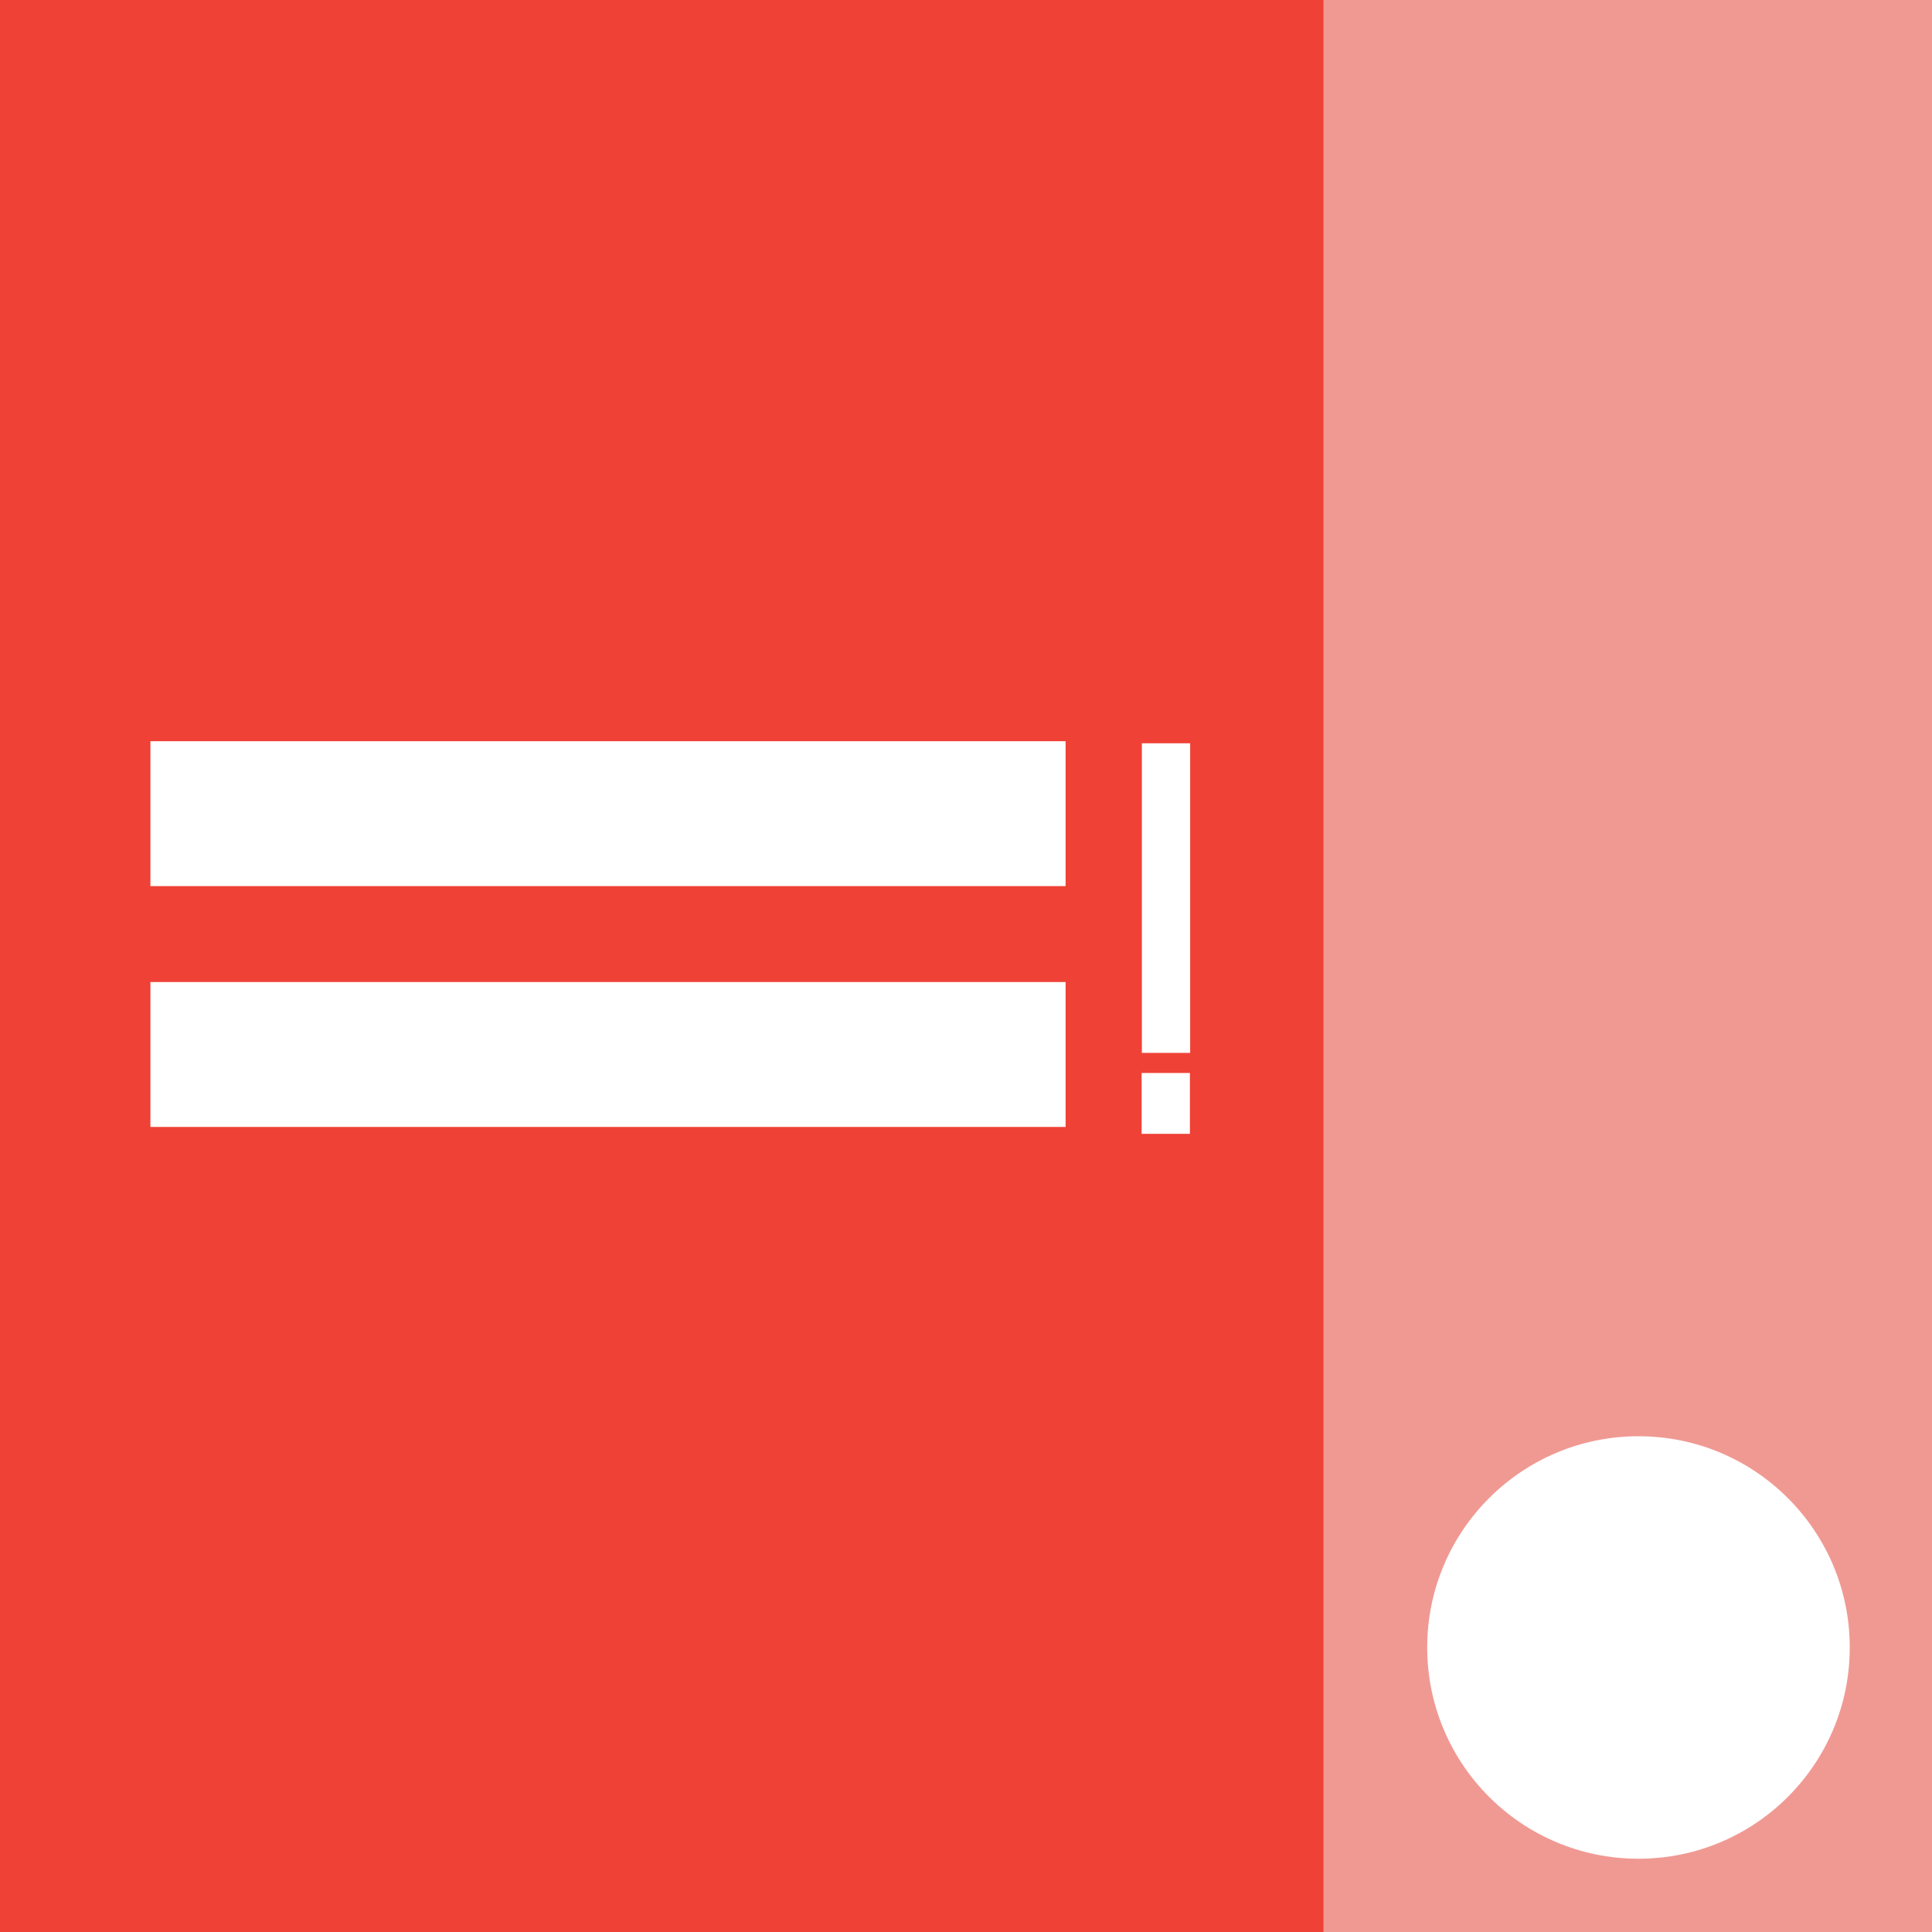
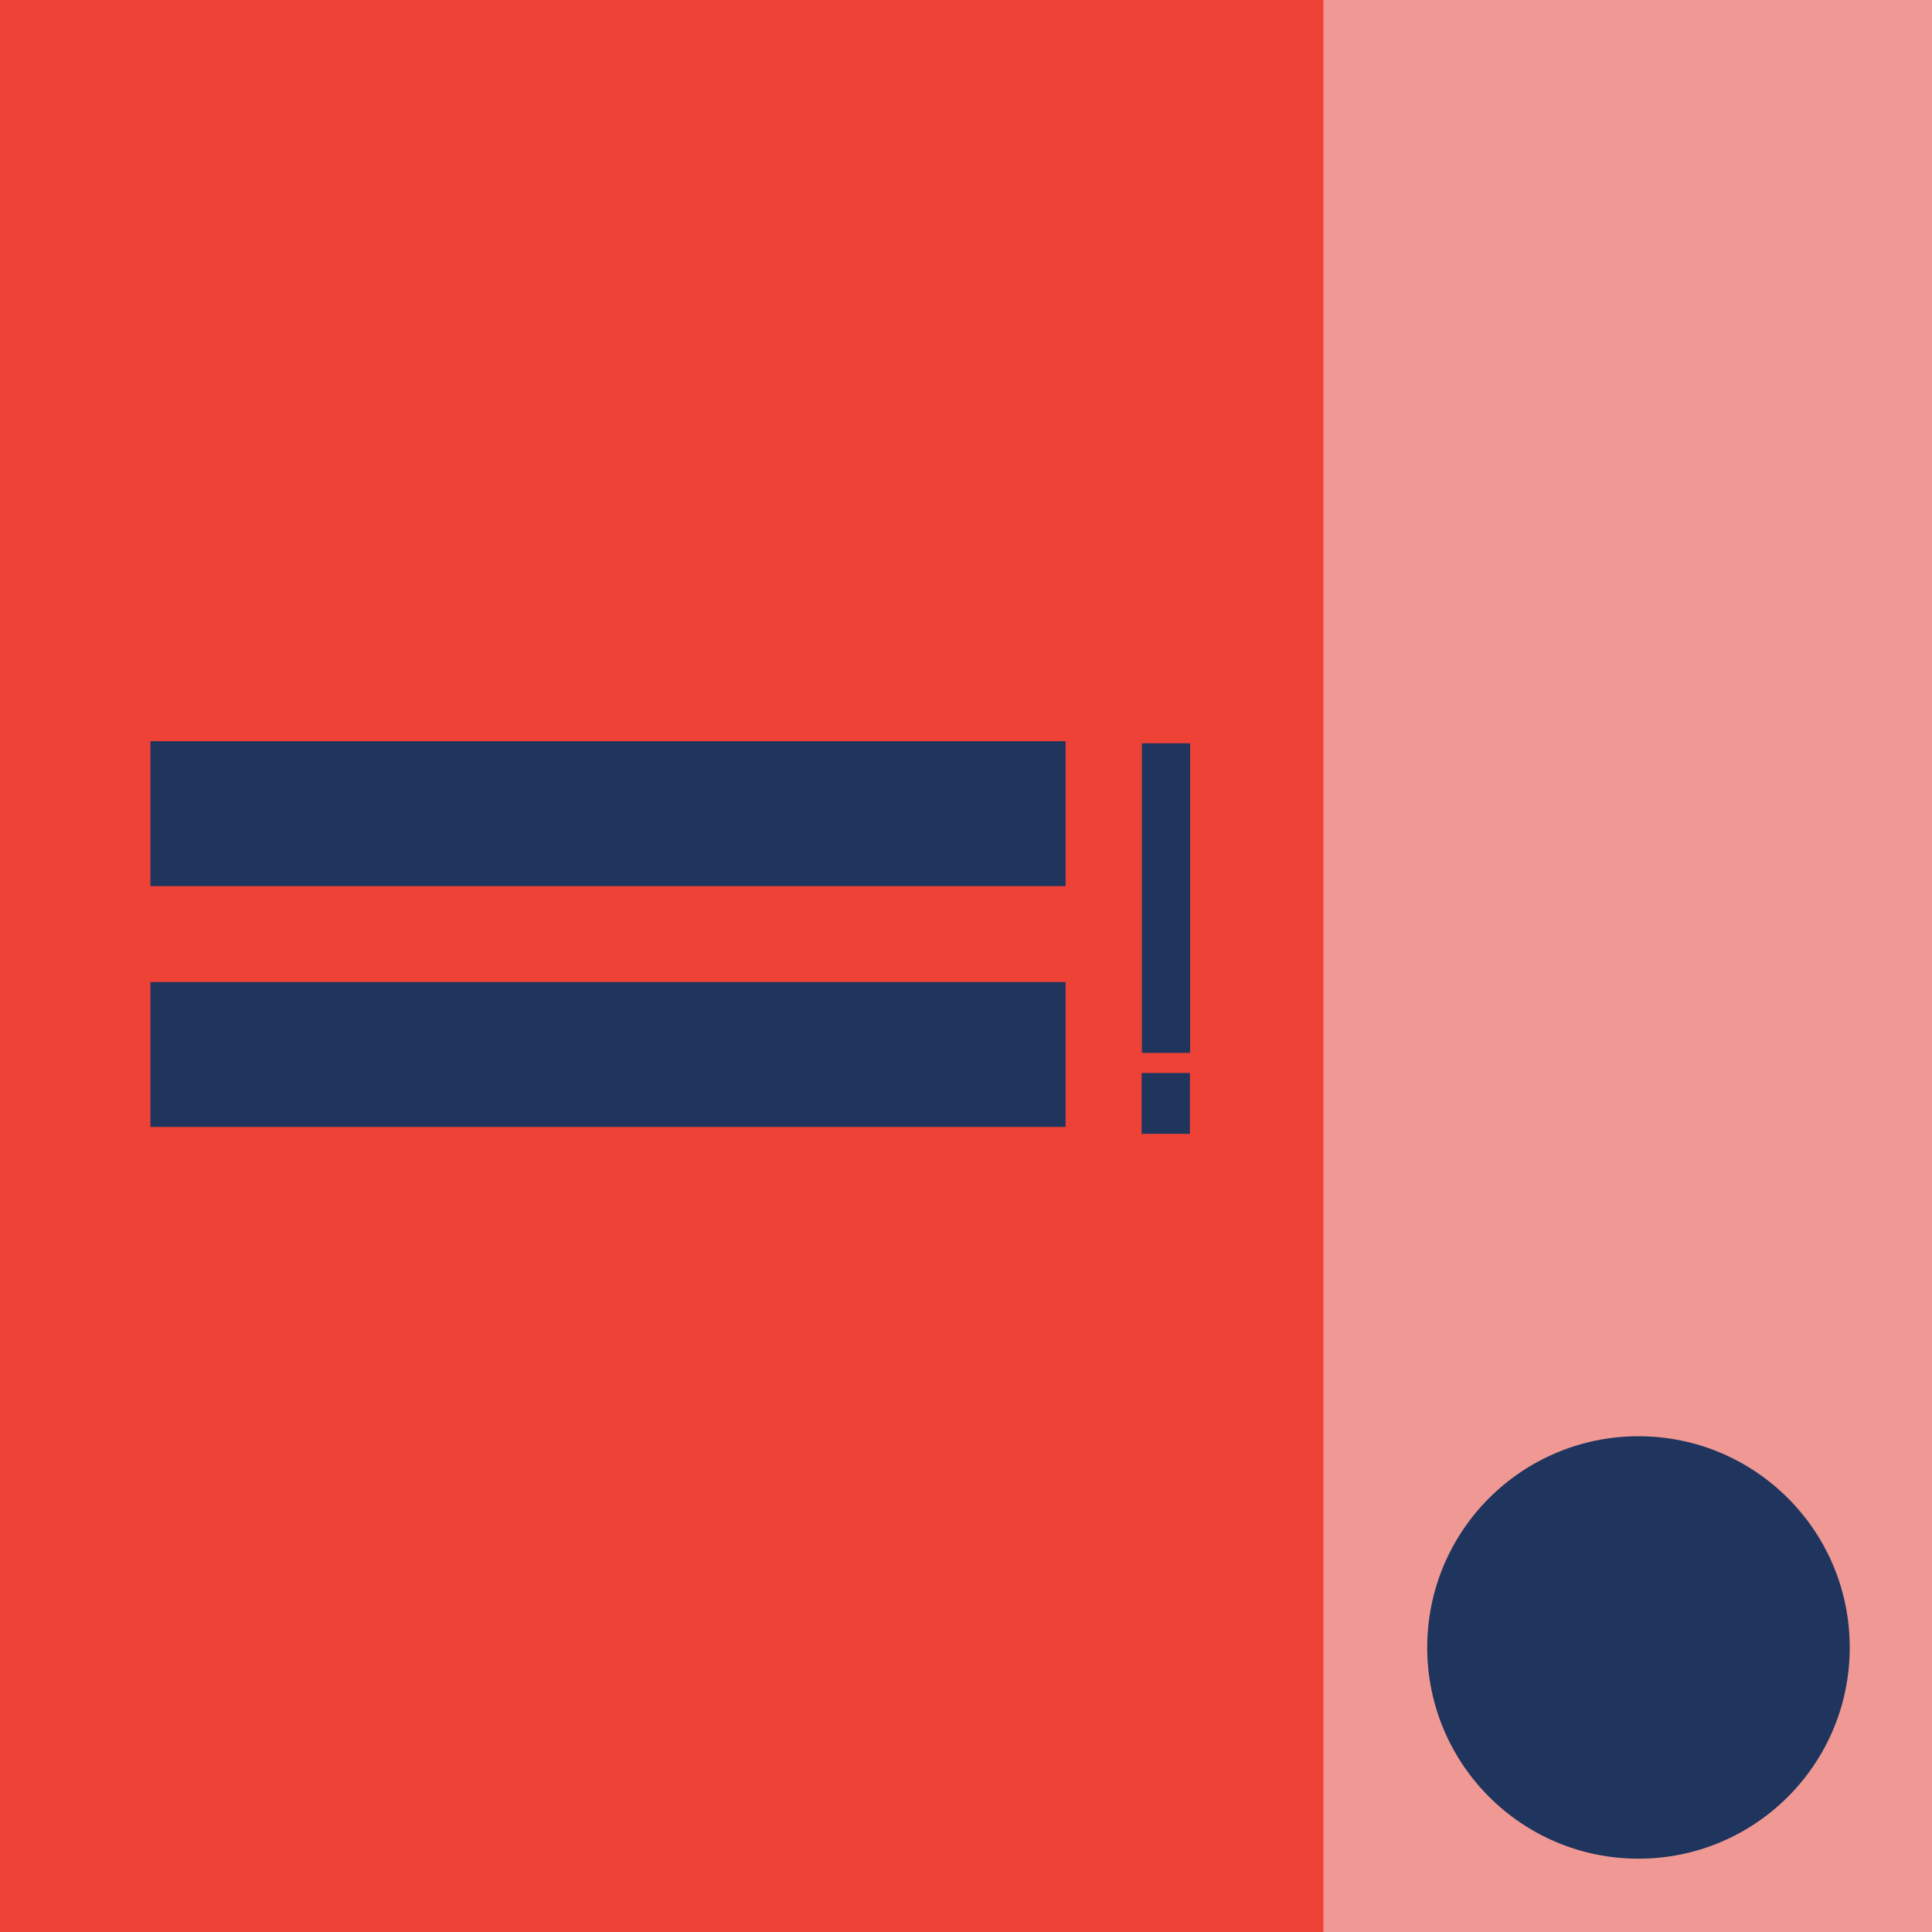
<svg xmlns="http://www.w3.org/2000/svg" version="1.1" x="0px" y="0px" width="40px" height="40px" viewBox="0 0 40 40" enable-background="new 0 0 40 40" xml:space="preserve">
+   <g id="Layer_5">
+ </g>
  <g id="Layer_3">
-     <rect opacity="0.5" fill="#EF4136" width="40" height="40" />
-   </g>
+ </g>
  <g id="Layer_1">
-     <rect fill="#EF4136" width="27.401" height="40" />
-     <path fill="#FFFFFF" d="M38.297,34.109c0,2.416-1.958,4.374-4.374,4.374l0,0c-2.416,0-4.374-1.958-4.374-4.374l0,0   c0-2.415,1.958-4.373,4.374-4.373l0,0C36.339,29.736,38.297,31.694,38.297,34.109L38.297,34.109z" />
-   </g>
+ </g>
  <g id="Layer_2">
-     <line fill="none" stroke="#FFFFFF" stroke-width="3" stroke-miterlimit="10" x1="3.114" y1="16.846" x2="22.062" y2="16.846" />
-     <line fill="none" stroke="#FFFFFF" stroke-width="3" stroke-miterlimit="10" x1="3.114" y1="21.832" x2="22.062" y2="21.832" />
-     <line fill="none" stroke="#FFFFFF" stroke-miterlimit="10" x1="24.141" y1="15.389" x2="24.141" y2="21.799" />
-     <line fill="none" stroke="#FFFFFF" stroke-miterlimit="10" x1="24.136" y1="22.215" x2="24.136" y2="23.475" />
+ </g>
+   <g id="Layer_4">
+ </g>
+   <g id="text">
+     <g>
+       <g id="Layer_3_2_">
+         <rect opacity="0.5" fill="#EF4237" enable-background="new    " width="40" height="40" />
+       </g>
+       <g id="Layer_1_2_">
+         <rect fill="#EF4237" width="27.4" height="40" />
+         <path fill="#1F355E" d="M38.297,34.109c0,2.416-1.958,4.373-4.374,4.373l0,0c-2.416,0-4.374-1.957-4.374-4.373l0,0     c0-2.416,1.958-4.373,4.374-4.373l0,0C36.339,29.736,38.297,31.693,38.297,34.109L38.297,34.109z" />
+       </g>
+       <g id="Layer_2_3_">
+         <line fill="none" stroke="#1F355E" stroke-width="3" stroke-miterlimit="10" x1="3.114" y1="16.846" x2="22.062" y2="16.846" />
+         <line fill="none" stroke="#1F355E" stroke-width="3" stroke-miterlimit="10" x1="3.114" y1="21.832" x2="22.062" y2="21.832" />
+         <line fill="none" stroke="#1F355E" stroke-miterlimit="10" x1="24.141" y1="15.389" x2="24.141" y2="21.799" />
+         <line fill="none" stroke="#1F355E" stroke-miterlimit="10" x1="24.136" y1="22.215" x2="24.136" y2="23.475" />
+       </g>
+     </g>
  </g>
</svg>
